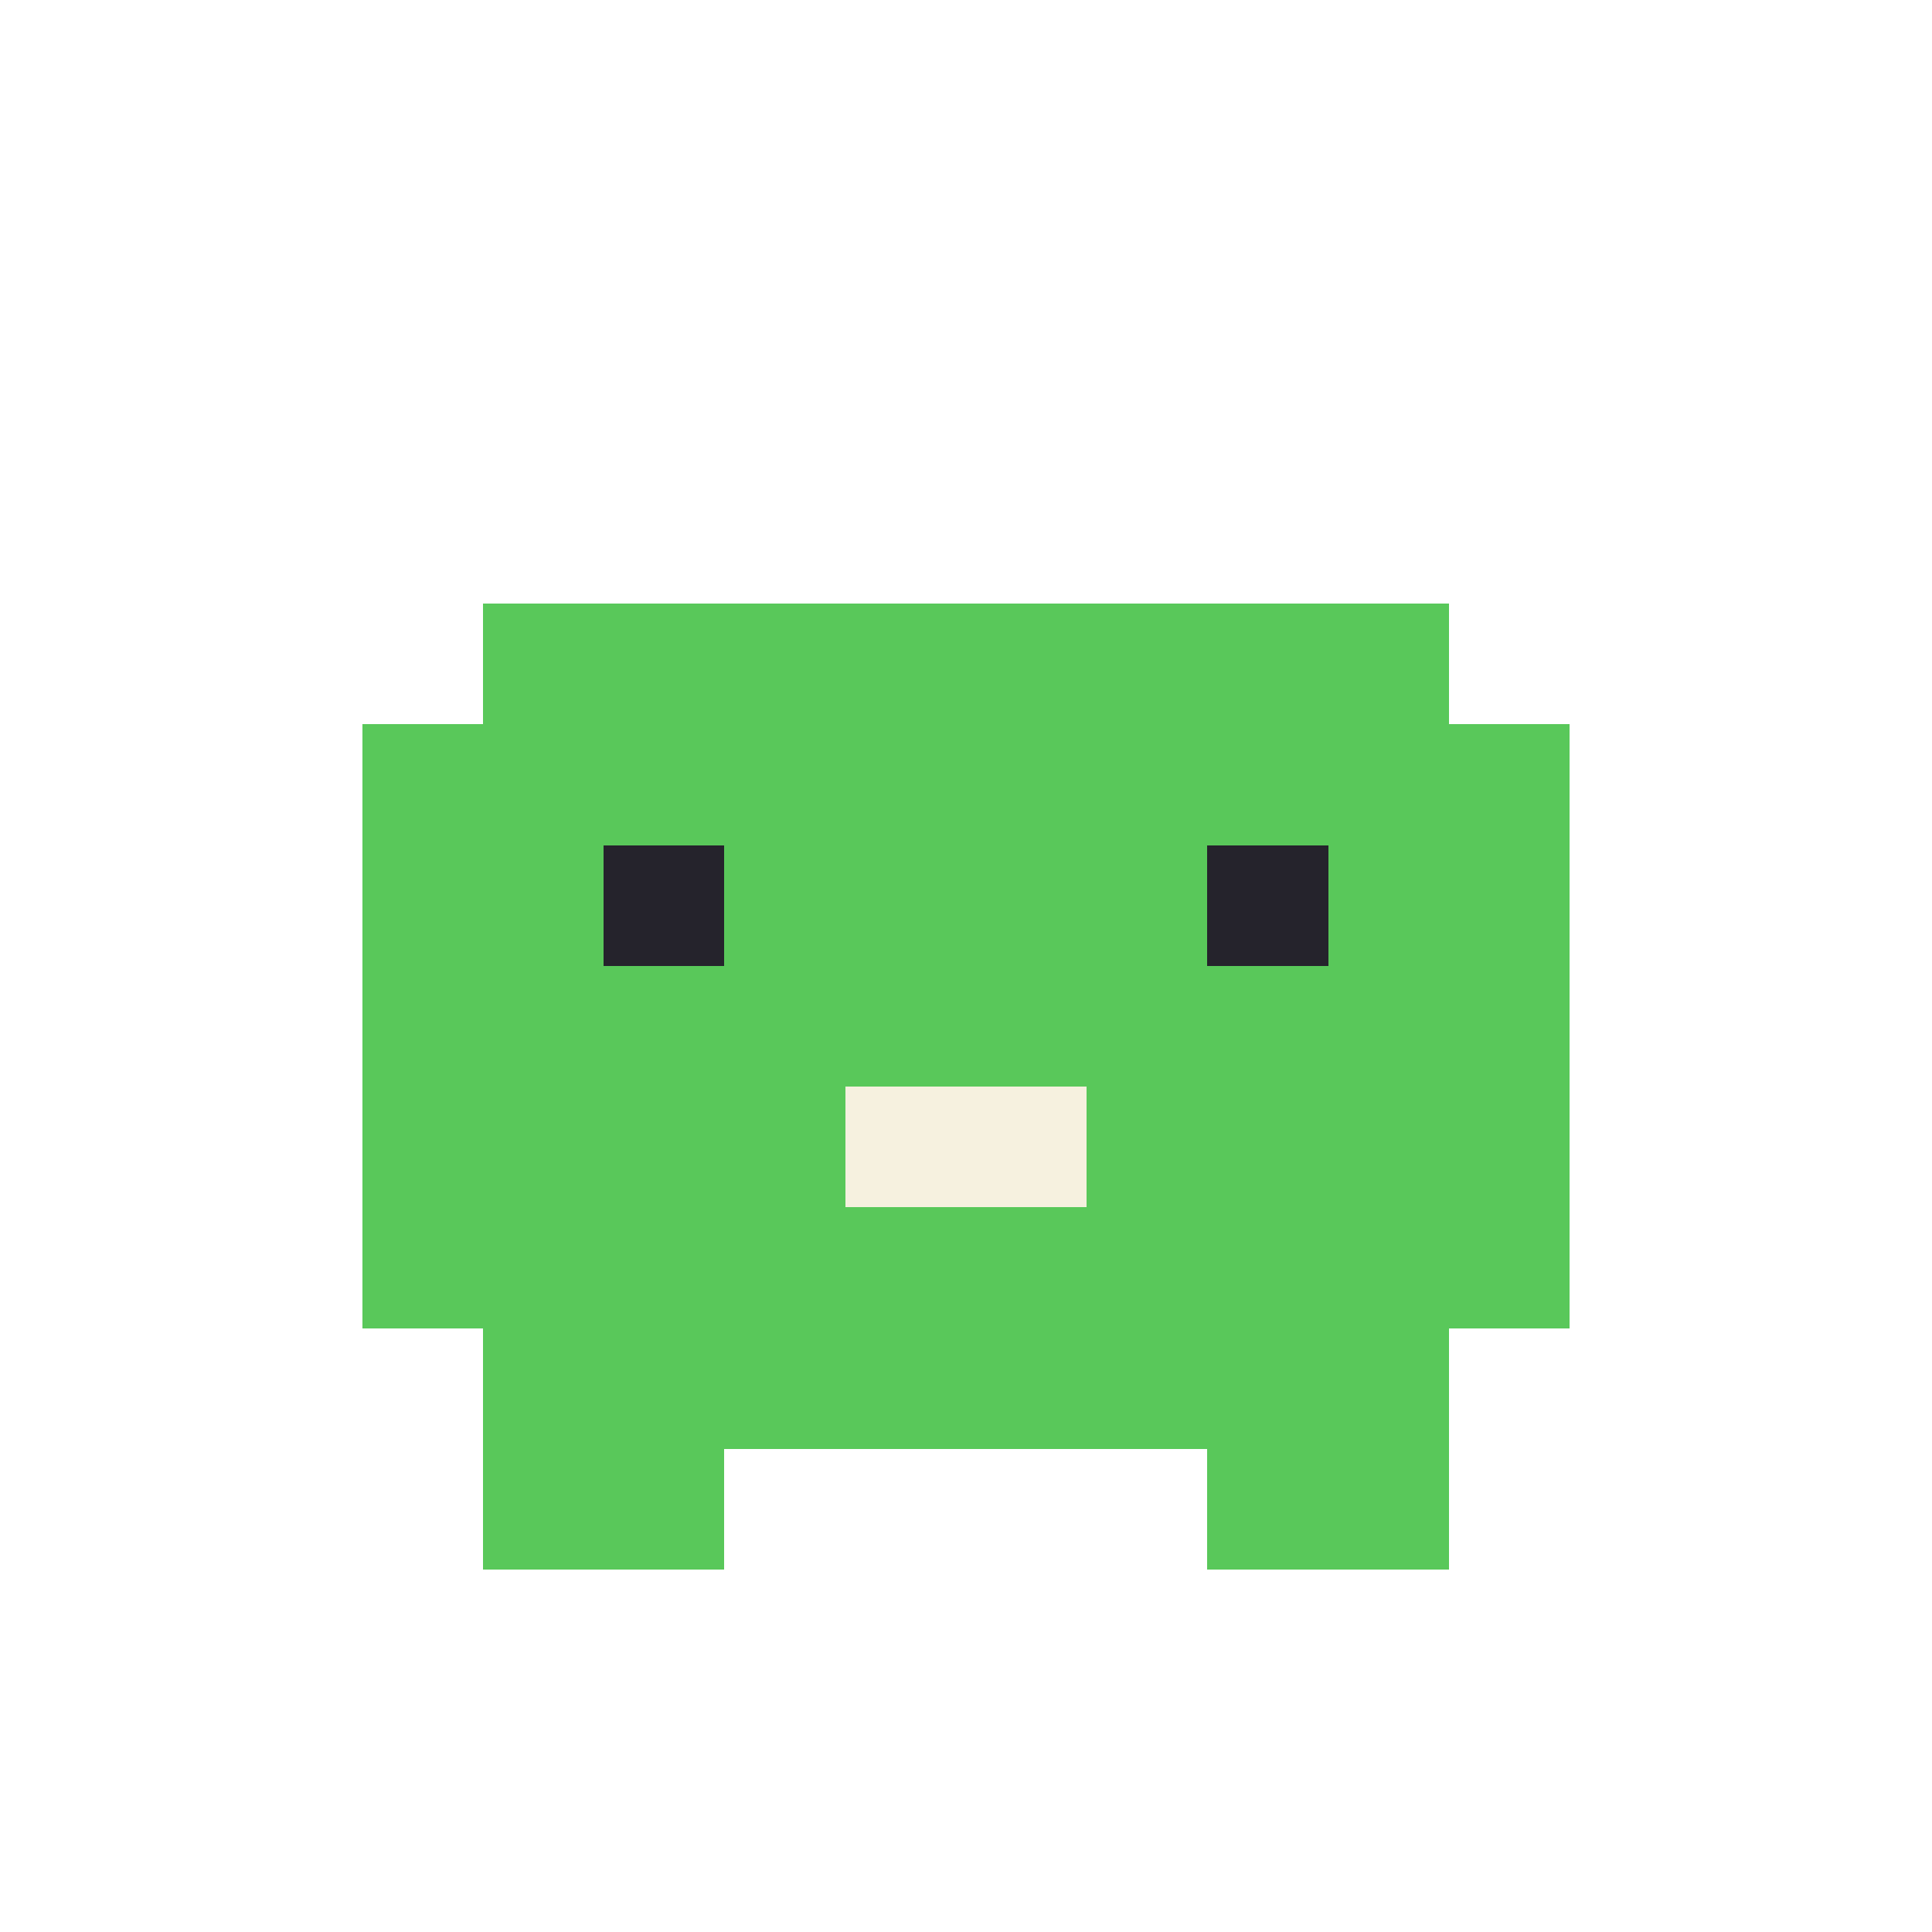
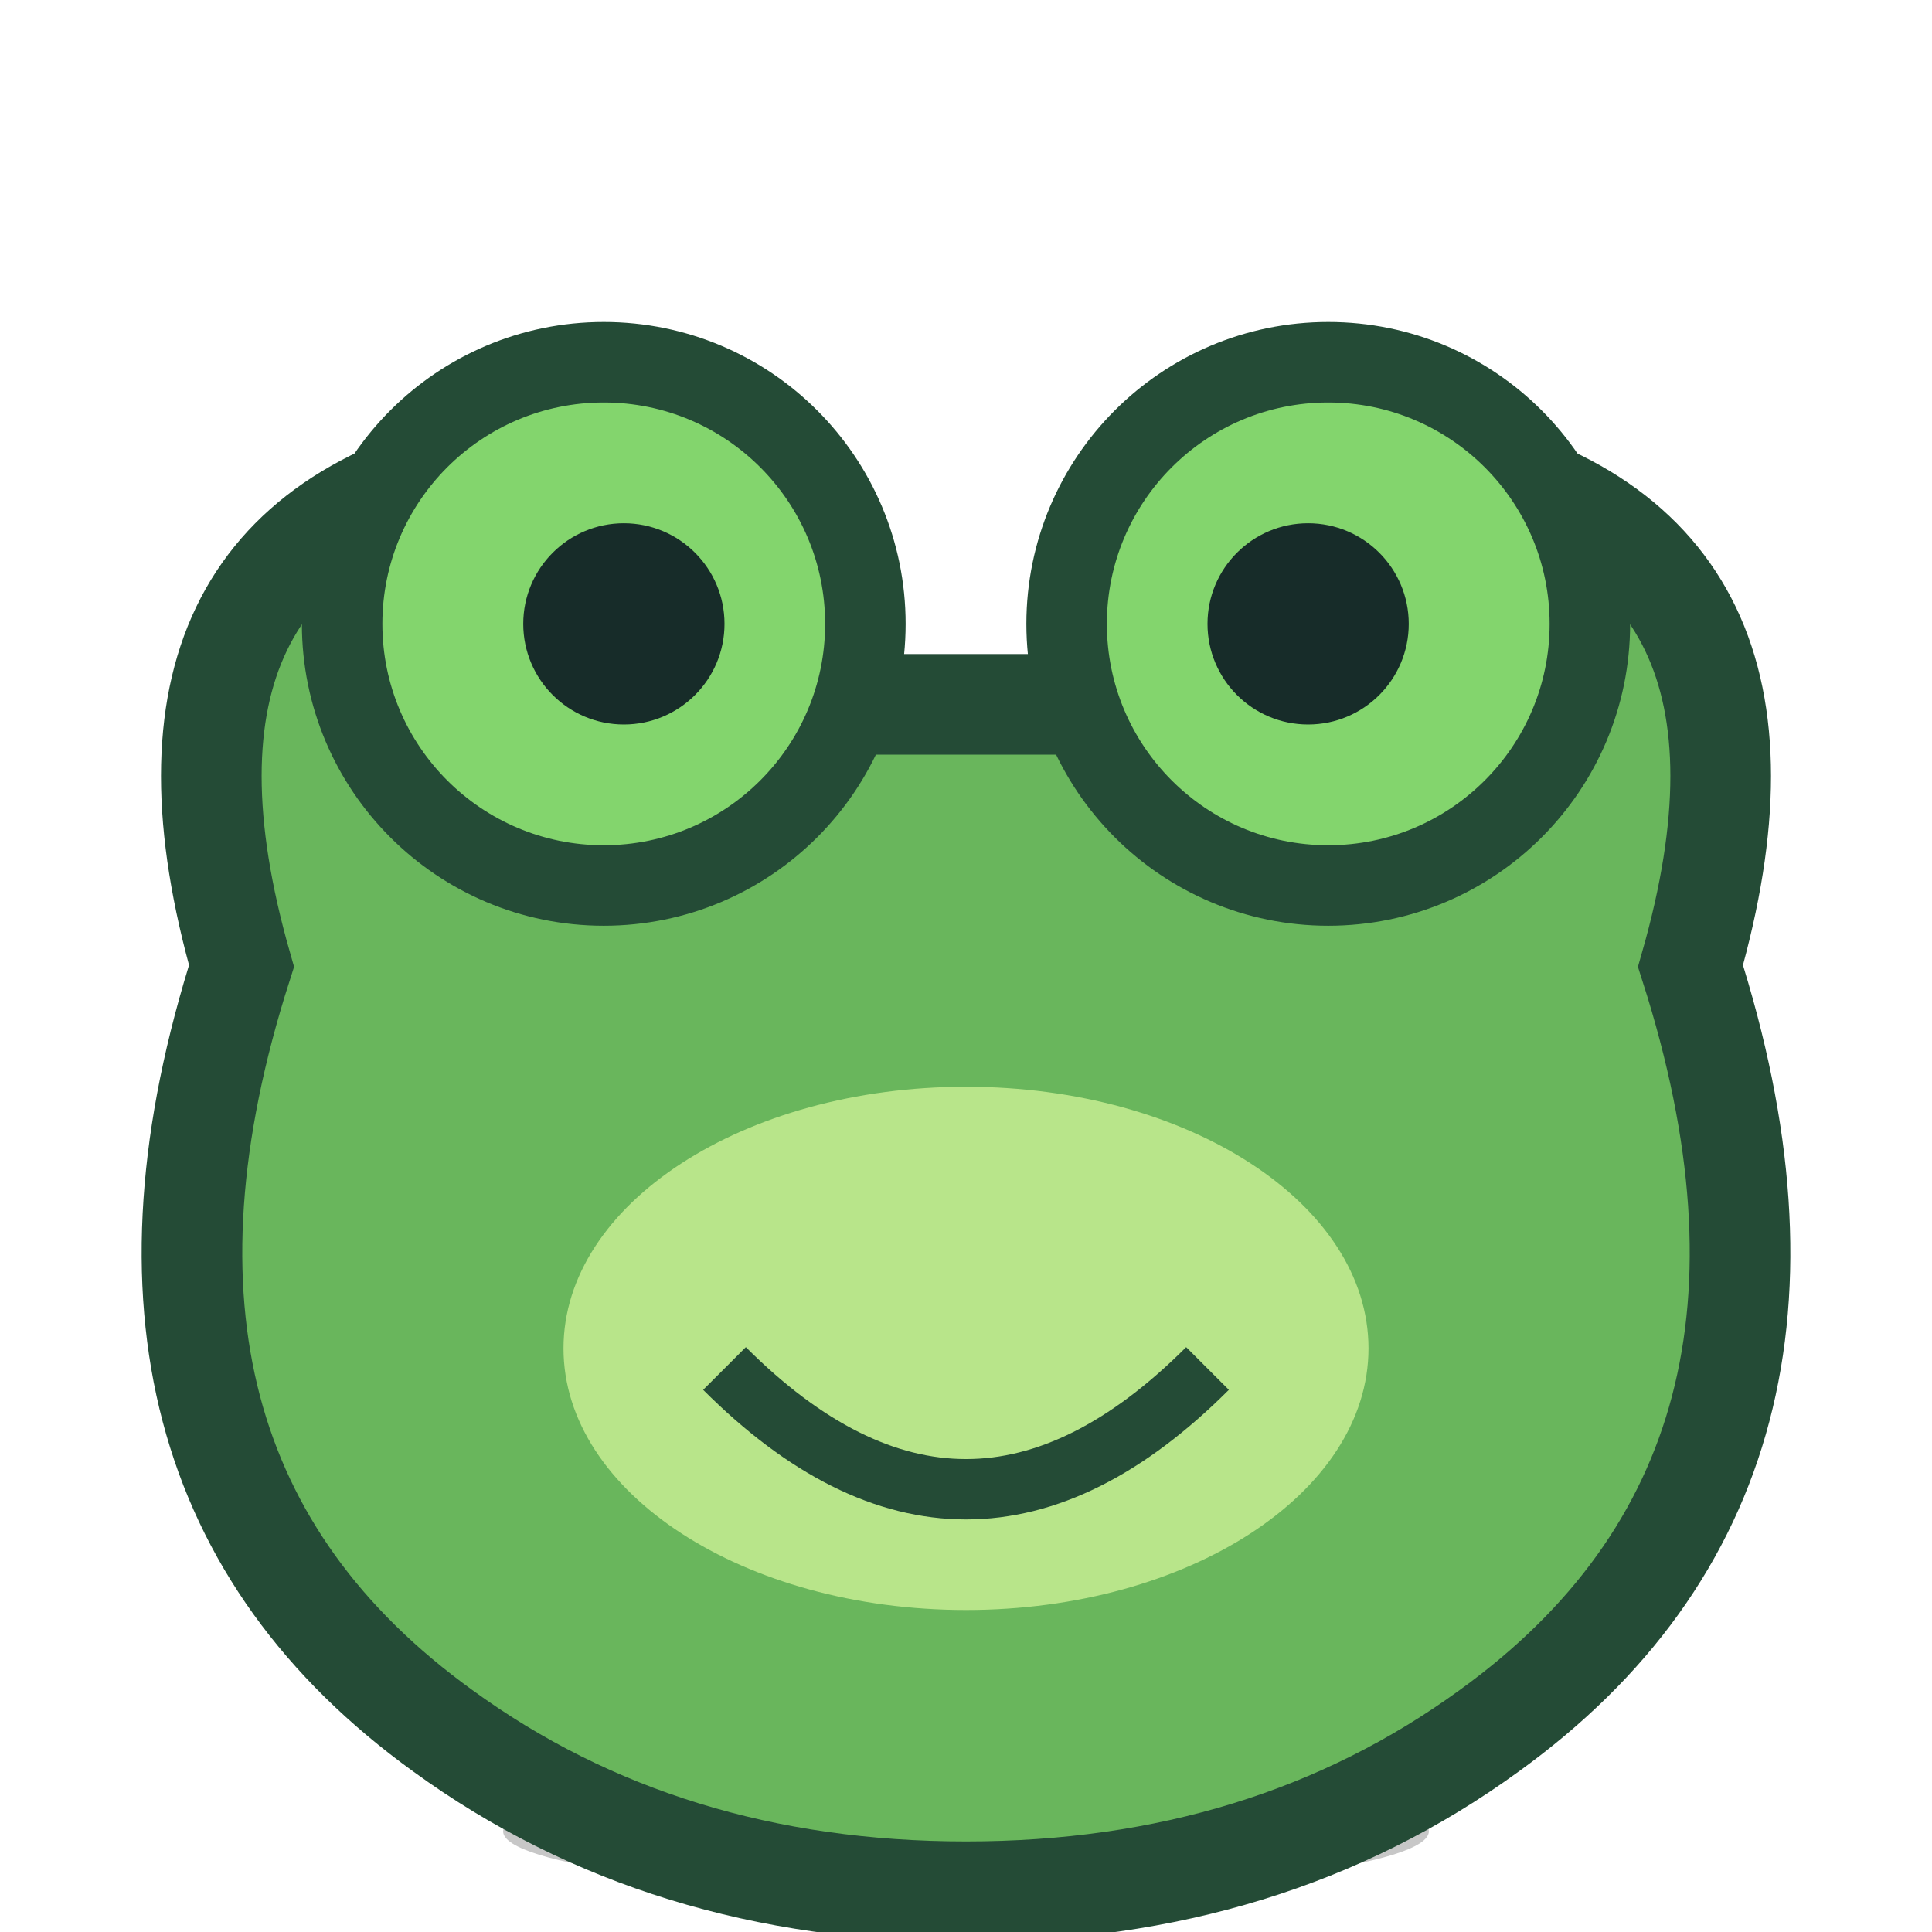
- <svg xmlns="http://www.w3.org/2000/svg" viewBox="0 0 16 16" shape-rendering="crispEdges">
-   <rect x="4" y="5" width="1" height="1" fill="#59c85a" />
-   <rect x="5" y="5" width="1" height="1" fill="#59c85a" />
-   <rect x="6" y="5" width="1" height="1" fill="#59c85a" />
-   <rect x="7" y="5" width="1" height="1" fill="#59c85a" />
-   <rect x="8" y="5" width="1" height="1" fill="#59c85a" />
-   <rect x="9" y="5" width="1" height="1" fill="#59c85a" />
-   <rect x="10" y="5" width="1" height="1" fill="#59c85a" />
-   <rect x="11" y="5" width="1" height="1" fill="#59c85a" />
-   <rect x="3" y="6" width="1" height="1" fill="#59c85a" />
-   <rect x="4" y="6" width="1" height="1" fill="#59c85a" />
-   <rect x="5" y="6" width="1" height="1" fill="#59c85a" />
-   <rect x="6" y="6" width="1" height="1" fill="#59c85a" />
-   <rect x="7" y="6" width="1" height="1" fill="#59c85a" />
-   <rect x="8" y="6" width="1" height="1" fill="#59c85a" />
-   <rect x="9" y="6" width="1" height="1" fill="#59c85a" />
-   <rect x="10" y="6" width="1" height="1" fill="#59c85a" />
-   <rect x="11" y="6" width="1" height="1" fill="#59c85a" />
-   <rect x="12" y="6" width="1" height="1" fill="#59c85a" />
-   <rect x="3" y="7" width="1" height="1" fill="#59c85a" />
-   <rect x="4" y="7" width="1" height="1" fill="#59c85a" />
-   <rect x="5" y="7" width="1" height="1" fill="#59c85a" />
-   <rect x="6" y="7" width="1" height="1" fill="#59c85a" />
-   <rect x="7" y="7" width="1" height="1" fill="#59c85a" />
-   <rect x="8" y="7" width="1" height="1" fill="#59c85a" />
-   <rect x="9" y="7" width="1" height="1" fill="#59c85a" />
-   <rect x="10" y="7" width="1" height="1" fill="#59c85a" />
-   <rect x="11" y="7" width="1" height="1" fill="#59c85a" />
-   <rect x="12" y="7" width="1" height="1" fill="#59c85a" />
-   <rect x="3" y="8" width="1" height="1" fill="#59c85a" />
-   <rect x="4" y="8" width="1" height="1" fill="#59c85a" />
-   <rect x="5" y="8" width="1" height="1" fill="#59c85a" />
-   <rect x="6" y="8" width="1" height="1" fill="#59c85a" />
-   <rect x="7" y="8" width="1" height="1" fill="#59c85a" />
-   <rect x="8" y="8" width="1" height="1" fill="#59c85a" />
-   <rect x="9" y="8" width="1" height="1" fill="#59c85a" />
-   <rect x="10" y="8" width="1" height="1" fill="#59c85a" />
-   <rect x="11" y="8" width="1" height="1" fill="#59c85a" />
-   <rect x="12" y="8" width="1" height="1" fill="#59c85a" />
-   <rect x="3" y="9" width="1" height="1" fill="#59c85a" />
-   <rect x="4" y="9" width="1" height="1" fill="#59c85a" />
-   <rect x="5" y="9" width="1" height="1" fill="#59c85a" />
-   <rect x="6" y="9" width="1" height="1" fill="#59c85a" />
-   <rect x="7" y="9" width="1" height="1" fill="#59c85a" />
-   <rect x="8" y="9" width="1" height="1" fill="#59c85a" />
-   <rect x="9" y="9" width="1" height="1" fill="#59c85a" />
-   <rect x="10" y="9" width="1" height="1" fill="#59c85a" />
-   <rect x="11" y="9" width="1" height="1" fill="#59c85a" />
-   <rect x="12" y="9" width="1" height="1" fill="#59c85a" />
-   <rect x="3" y="10" width="1" height="1" fill="#59c85a" />
-   <rect x="4" y="10" width="1" height="1" fill="#59c85a" />
-   <rect x="5" y="10" width="1" height="1" fill="#59c85a" />
-   <rect x="6" y="10" width="1" height="1" fill="#59c85a" />
-   <rect x="7" y="10" width="1" height="1" fill="#59c85a" />
-   <rect x="8" y="10" width="1" height="1" fill="#59c85a" />
-   <rect x="9" y="10" width="1" height="1" fill="#59c85a" />
-   <rect x="10" y="10" width="1" height="1" fill="#59c85a" />
-   <rect x="11" y="10" width="1" height="1" fill="#59c85a" />
-   <rect x="12" y="10" width="1" height="1" fill="#59c85a" />
-   <rect x="4" y="11" width="1" height="1" fill="#59c85a" />
-   <rect x="5" y="11" width="1" height="1" fill="#59c85a" />
-   <rect x="6" y="11" width="1" height="1" fill="#59c85a" />
-   <rect x="7" y="11" width="1" height="1" fill="#59c85a" />
-   <rect x="8" y="11" width="1" height="1" fill="#59c85a" />
-   <rect x="9" y="11" width="1" height="1" fill="#59c85a" />
-   <rect x="10" y="11" width="1" height="1" fill="#59c85a" />
-   <rect x="11" y="11" width="1" height="1" fill="#59c85a" />
-   <rect x="4" y="12" width="1" height="1" fill="#59c85a" />
-   <rect x="5" y="12" width="1" height="1" fill="#59c85a" />
-   <rect x="10" y="12" width="1" height="1" fill="#59c85a" />
-   <rect x="11" y="12" width="1" height="1" fill="#59c85a" />
-   <rect x="5" y="7" width="1" height="1" fill="#25232c" />
-   <rect x="10" y="7" width="1" height="1" fill="#25232c" />
-   <rect x="7" y="9" width="2" height="1" fill="#f6f1df" />
+ <svg xmlns="http://www.w3.org/2000/svg" viewBox="0 0 96 96" role="img" aria-label="frog companion">
+   <ellipse cx="48" cy="91" rx="23" ry="3" fill="#000" opacity=".22" />
+   <g>
+     <path d="M12 48Q6 27 24 23q13-1 18 12h12q5-13 18-12 18 4 12 25 8 25-10 38-11 8-26 8t-26-8Q4 73 12 48Z" fill="#69b65c" stroke="#244b36" stroke-width="5" />
+     <circle cx="30" cy="31" r="13" fill="#83d56d" stroke="#244b36" stroke-width="4" />
+     <circle cx="66" cy="31" r="13" fill="#83d56d" stroke="#244b36" stroke-width="4" />
+     <circle cx="31" cy="31" r="5" fill="#172c29" />
+     <circle cx="65" cy="31" r="5" fill="#172c29" />
+     <ellipse cx="48" cy="67" rx="20" ry="13" fill="#b8e58a" />
+     <path d="M36 68q12 12 24 0" stroke="#244b36" stroke-width="3" fill="none" />
+   </g>
</svg>
